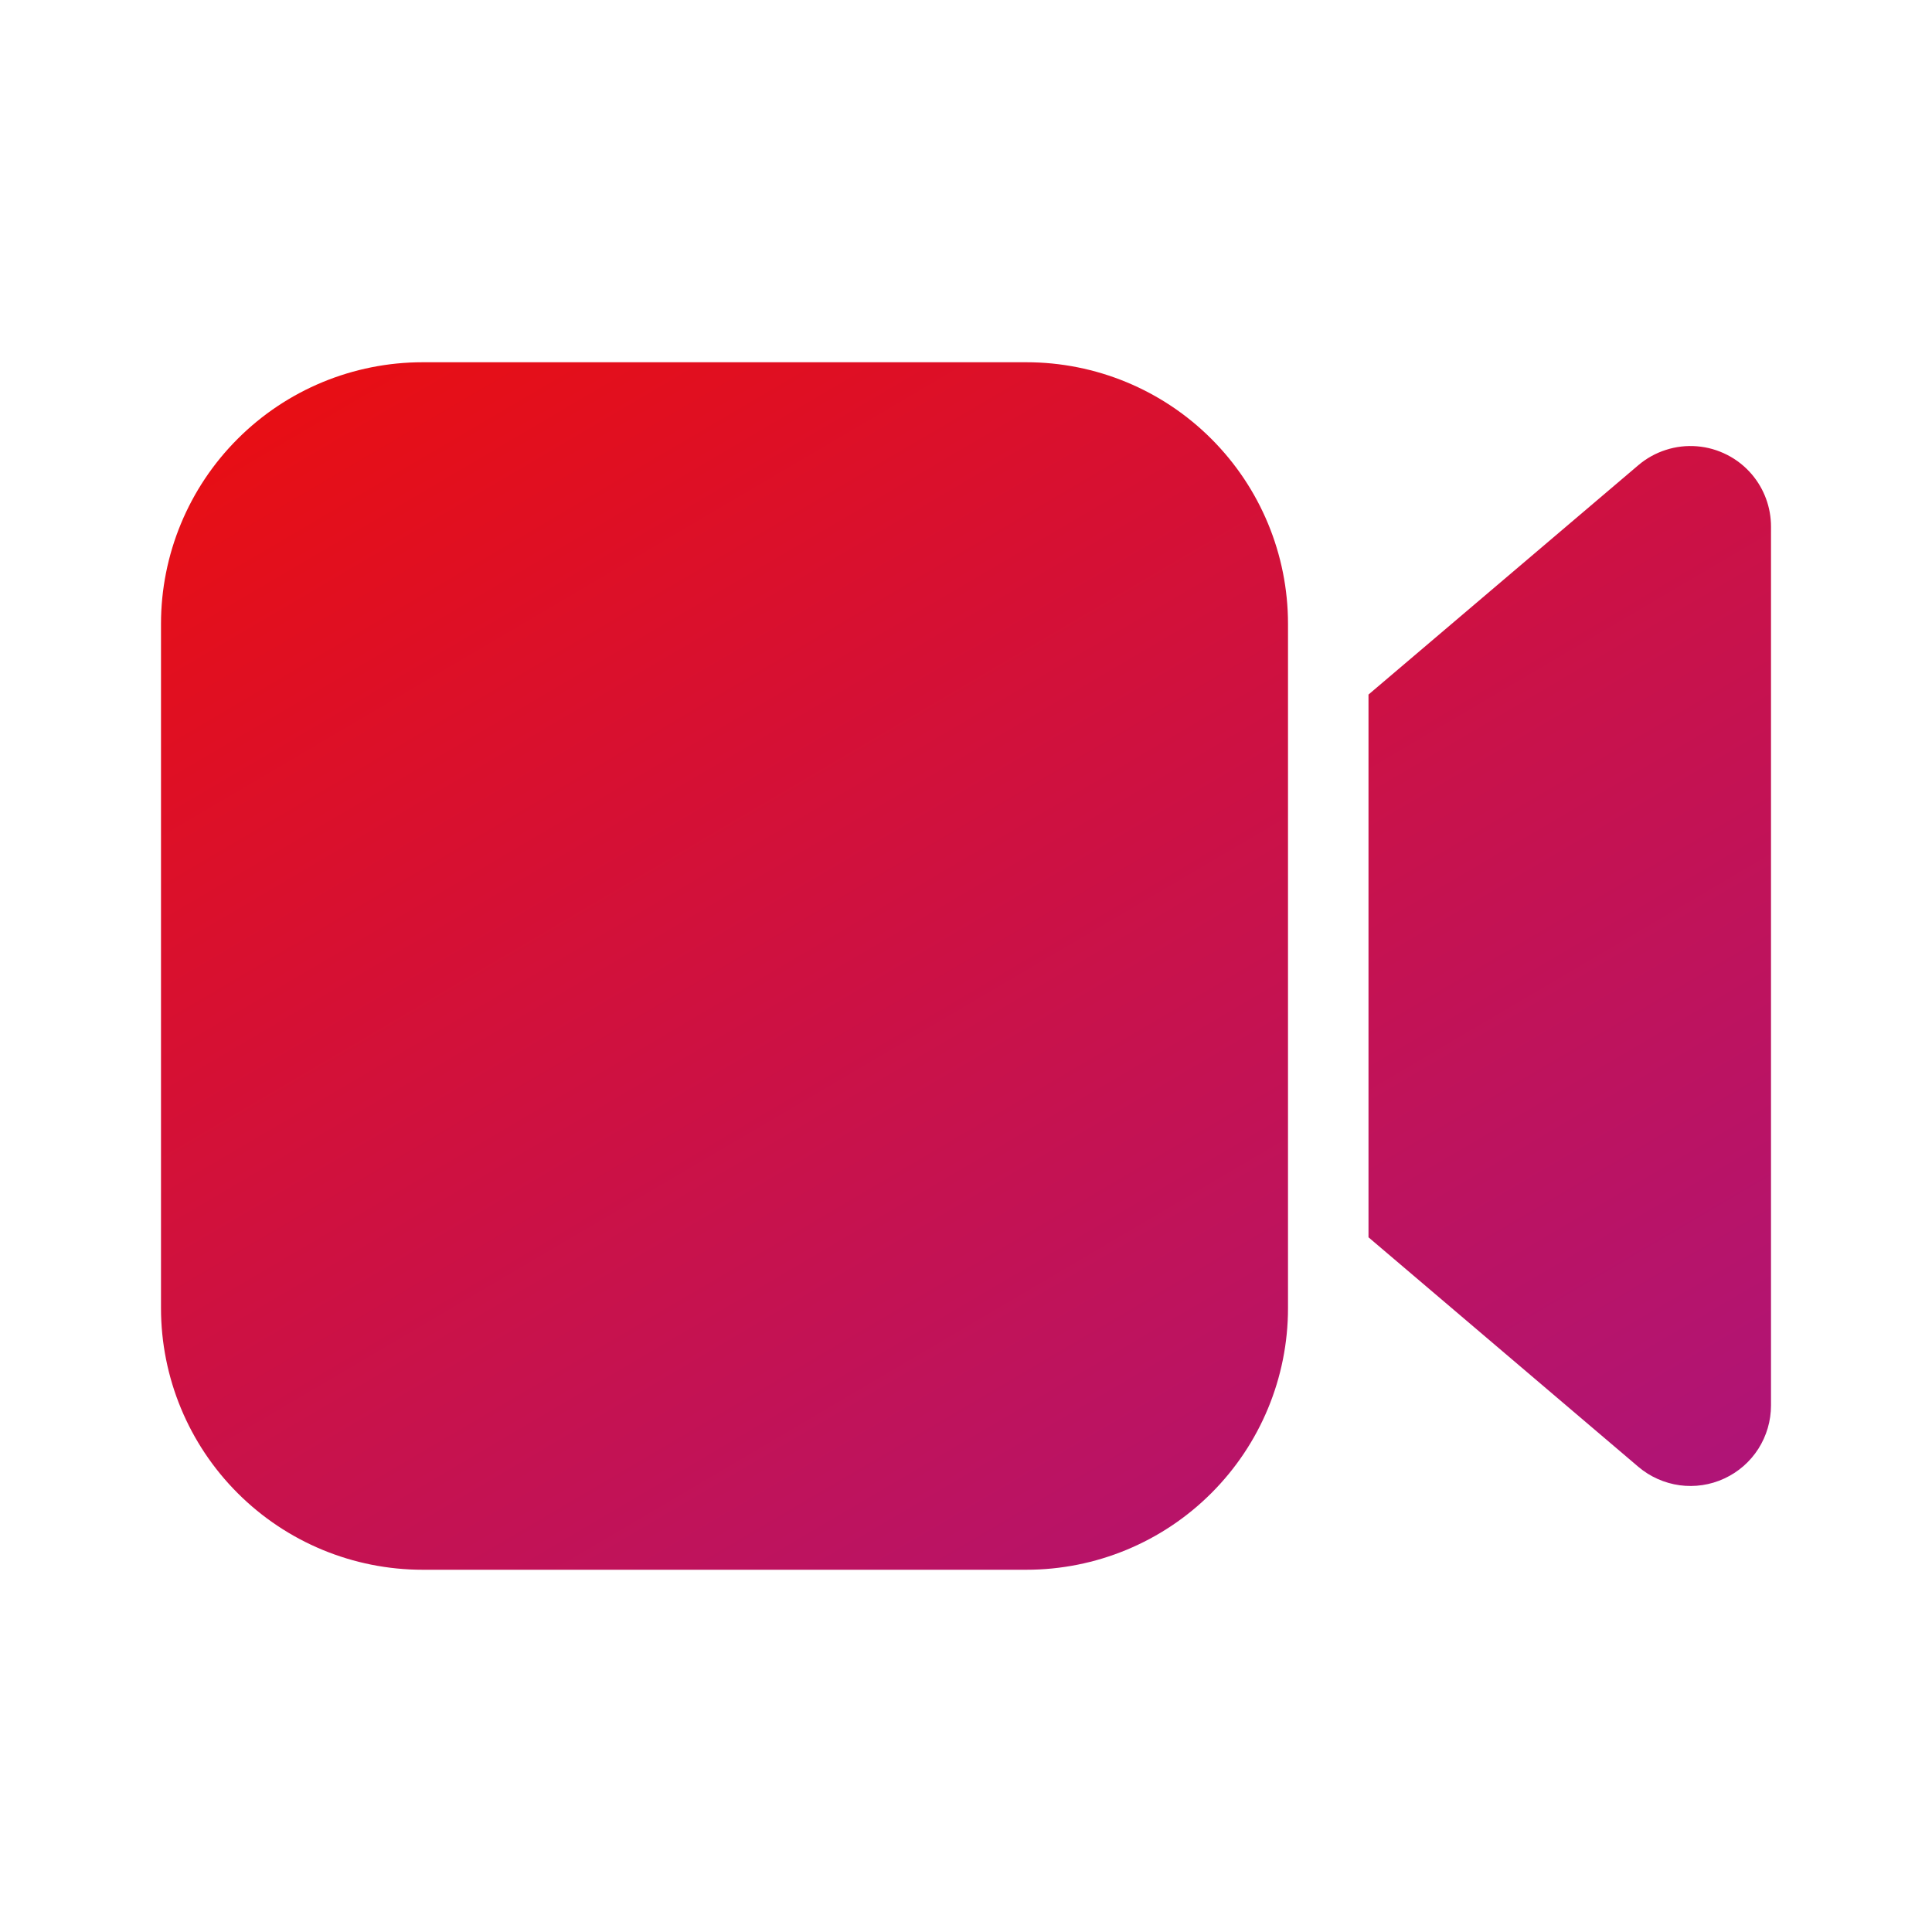
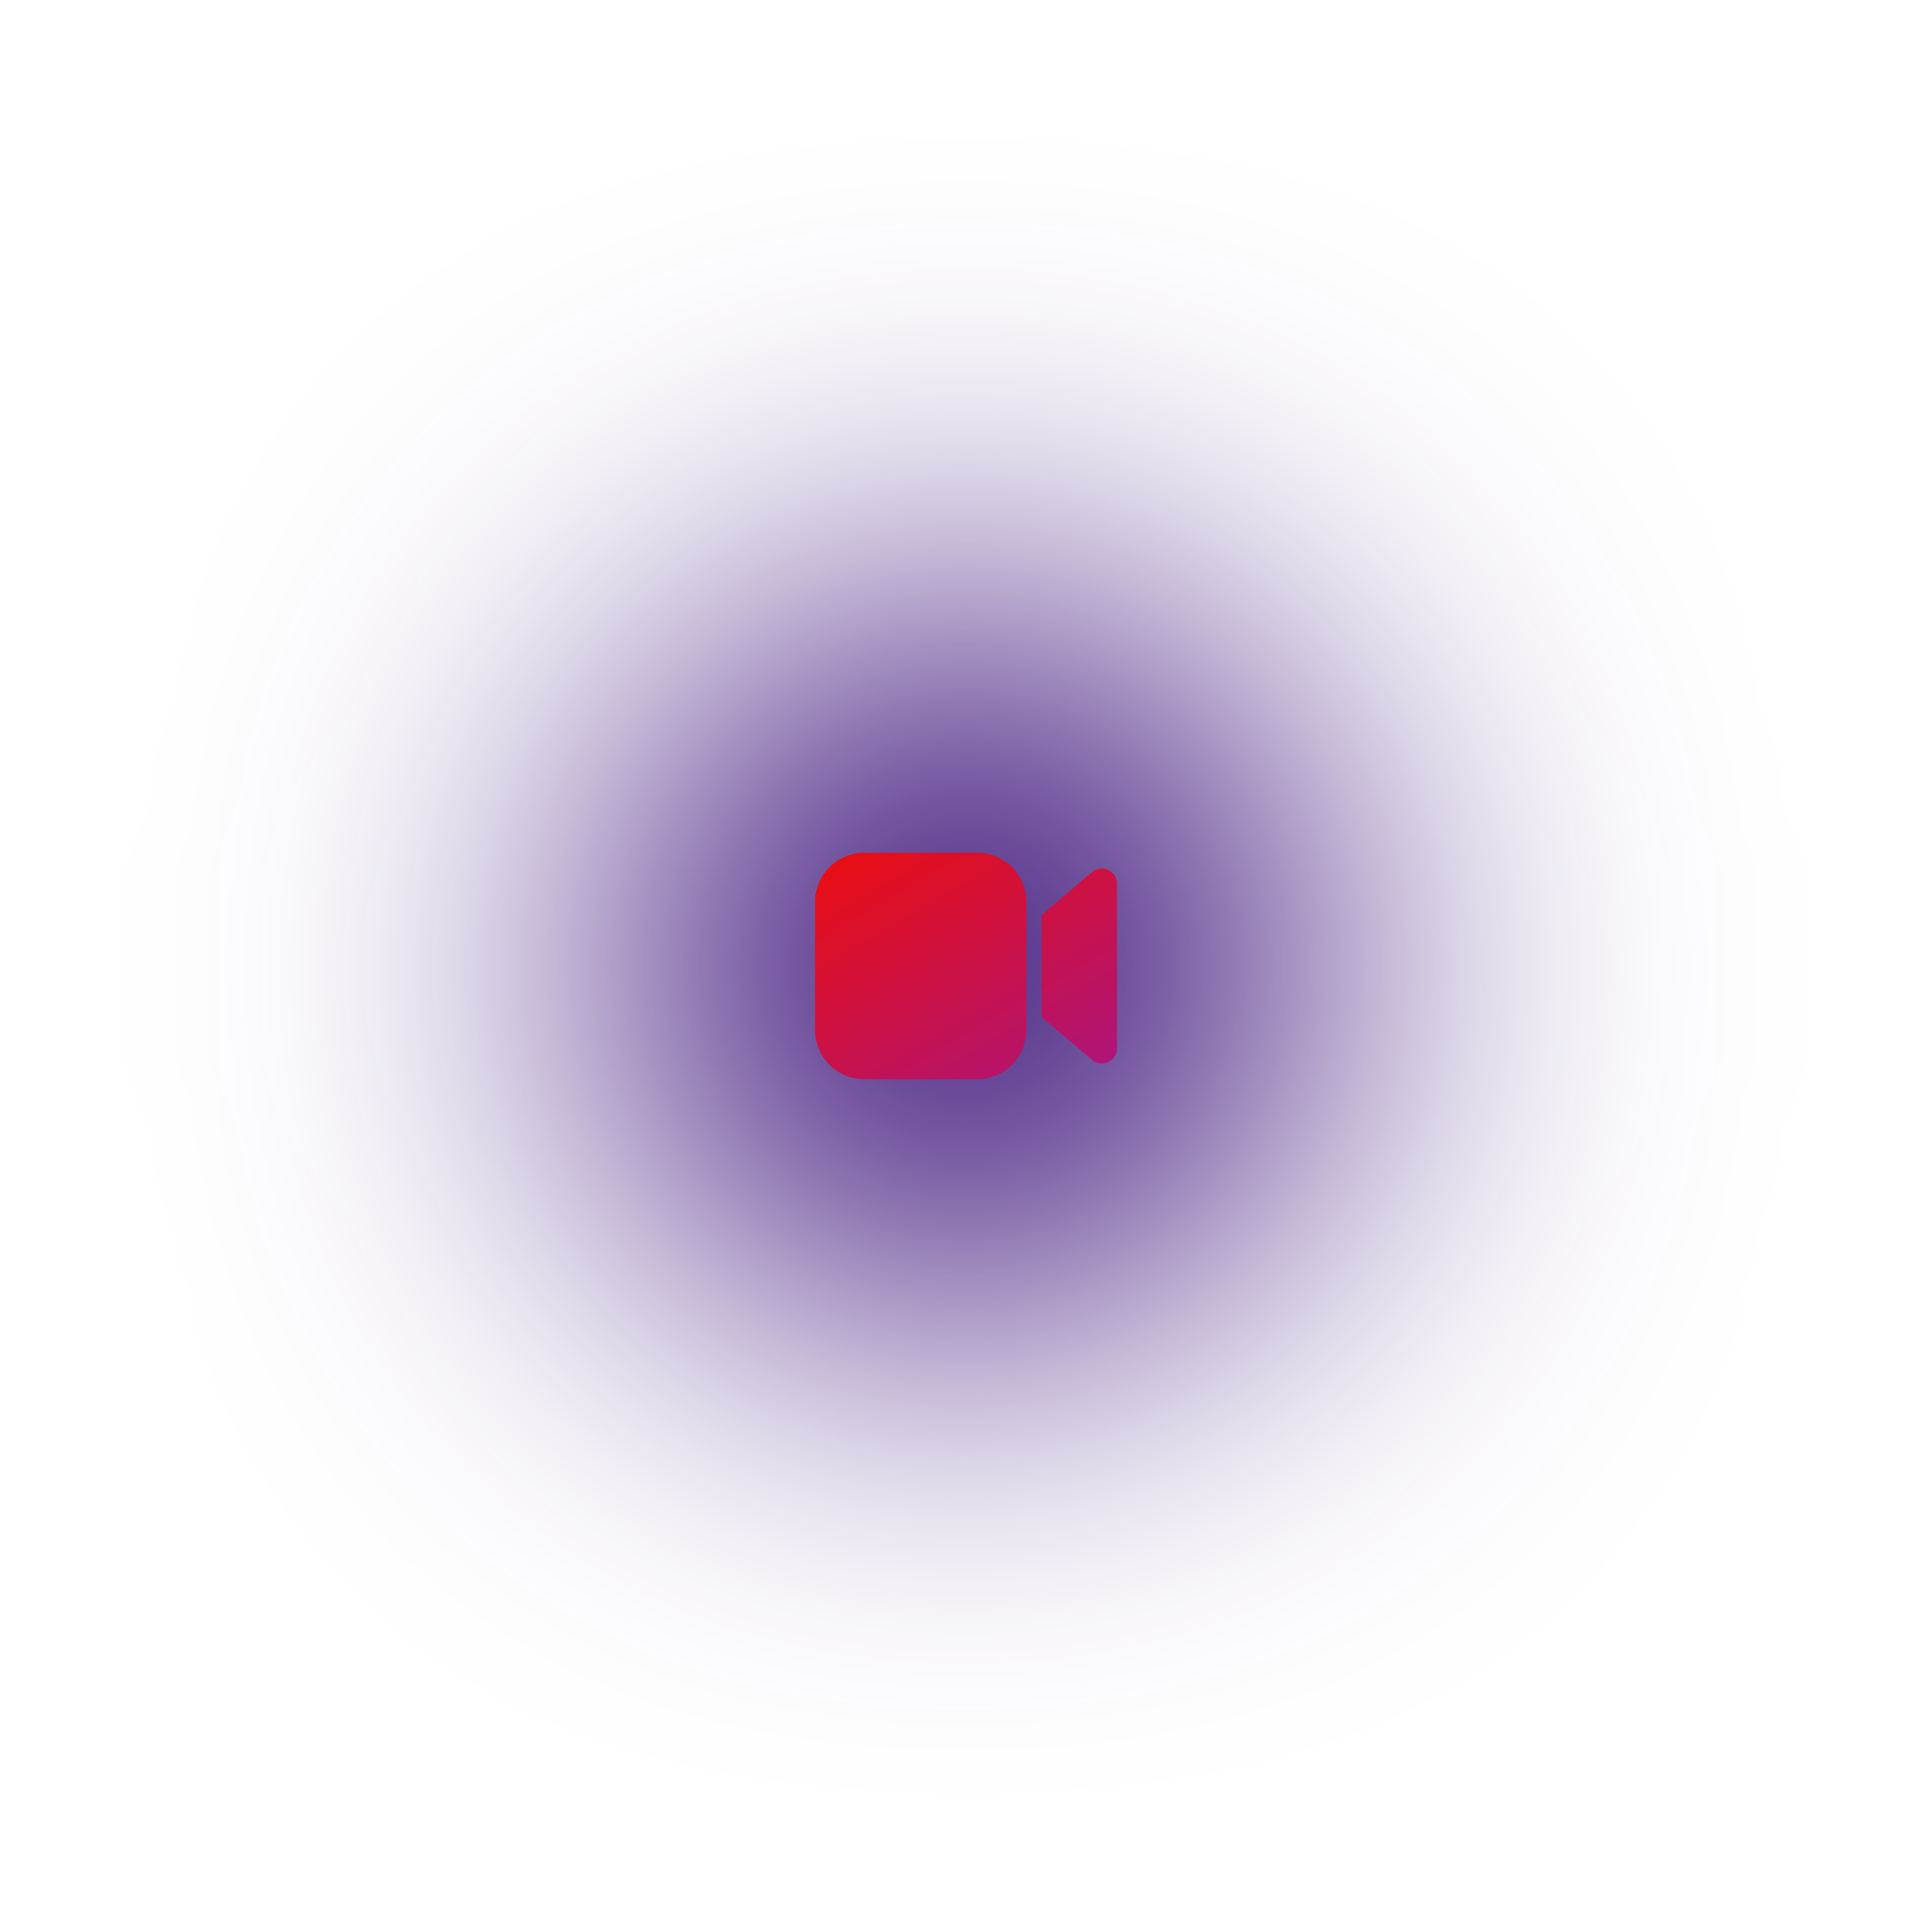
- <svg xmlns="http://www.w3.org/2000/svg" width="42" height="42" viewBox="0 0 42 42" fill="none">
-   <g id="fluent:video-24-filled">
-     <path id="Vector" d="M28 28.438C28 29.946 27.401 31.393 26.334 32.459C25.268 33.526 23.821 34.125 22.312 34.125H9.188C7.679 34.125 6.232 33.526 5.166 32.459C4.099 31.393 3.5 29.946 3.5 28.438V13.562C3.5 12.054 4.099 10.607 5.166 9.541C6.232 8.474 7.679 7.875 9.188 7.875H22.312C23.821 7.875 25.268 8.474 26.334 9.541C27.401 10.607 28 12.054 28 13.562V28.438ZM38.084 10.313C38.352 10.629 38.5 11.031 38.5 11.447V30.553C38.5 30.887 38.404 31.215 38.225 31.496C38.045 31.778 37.788 32.002 37.484 32.142C37.181 32.283 36.844 32.333 36.513 32.288C36.182 32.242 35.87 32.103 35.616 31.887L29.75 26.898V15.099L35.616 10.113C35.791 9.964 35.994 9.851 36.213 9.781C36.431 9.71 36.662 9.683 36.891 9.702C37.12 9.72 37.343 9.784 37.548 9.889C37.753 9.993 37.935 10.138 38.084 10.313Z" fill="url(#paint0_linear_89_237)" />
+ <svg xmlns="http://www.w3.org/2000/svg" width="224" height="224" viewBox="0 0 224 224" fill="none">
+   <g filter="url(#filter0_f_89_235)">
+     <circle cx="112" cy="112" r="42" fill="#3A1078" />
  </g>
+   <path d="M119 119.438C119 120.946 118.401 122.393 117.334 123.459C116.268 124.526 114.821 125.125 113.312 125.125H100.188C98.679 125.125 97.232 124.526 96.166 123.459C95.099 122.393 94.5 120.946 94.5 119.438V104.562C94.5 103.054 95.099 101.607 96.166 100.541C97.232 99.474 98.679 98.875 100.188 98.875H113.312C114.821 98.875 116.268 99.474 117.334 100.541C118.401 101.607 119 103.054 119 104.562V119.438ZM129.083 101.313C129.353 101.629 129.5 102.031 129.5 102.447V121.553C129.5 121.887 129.405 122.215 129.225 122.496C129.045 122.778 128.788 123.002 128.484 123.142C128.181 123.283 127.844 123.333 127.513 123.288C127.182 123.242 126.871 123.103 126.616 122.887L120.75 117.897V106.099L126.616 101.113C126.791 100.964 126.994 100.851 127.213 100.781C127.431 100.71 127.662 100.683 127.891 100.702C128.12 100.72 128.343 100.784 128.548 100.889C128.753 100.993 128.935 101.138 129.083 101.313Z" fill="url(#paint0_linear_89_235)" />
  <defs>
-     <linearGradient id="paint0_linear_89_237" x1="3" y1="8" x2="27.412" y2="49.522" gradientUnits="userSpaceOnUse">
+     <filter id="filter0_f_89_235" x="0" y="0" width="224" height="224" filterUnits="userSpaceOnUse" color-interpolation-filters="sRGB">
+       <feFlood flood-opacity="0" result="BackgroundImageFix" />
+       <feBlend mode="normal" in="SourceGraphic" in2="BackgroundImageFix" result="shape" />
+       <feGaussianBlur stdDeviation="35" result="effect1_foregroundBlur_89_235" />
+     </filter>
+     <linearGradient id="paint0_linear_89_235" x1="94" y1="99" x2="118.412" y2="140.522" gradientUnits="userSpaceOnUse">
      <stop offset="0" stop-color="#EB0E0E" />
      <stop offset="1" stop-color="#A01692" />
    </linearGradient>
  </defs>
</svg>
